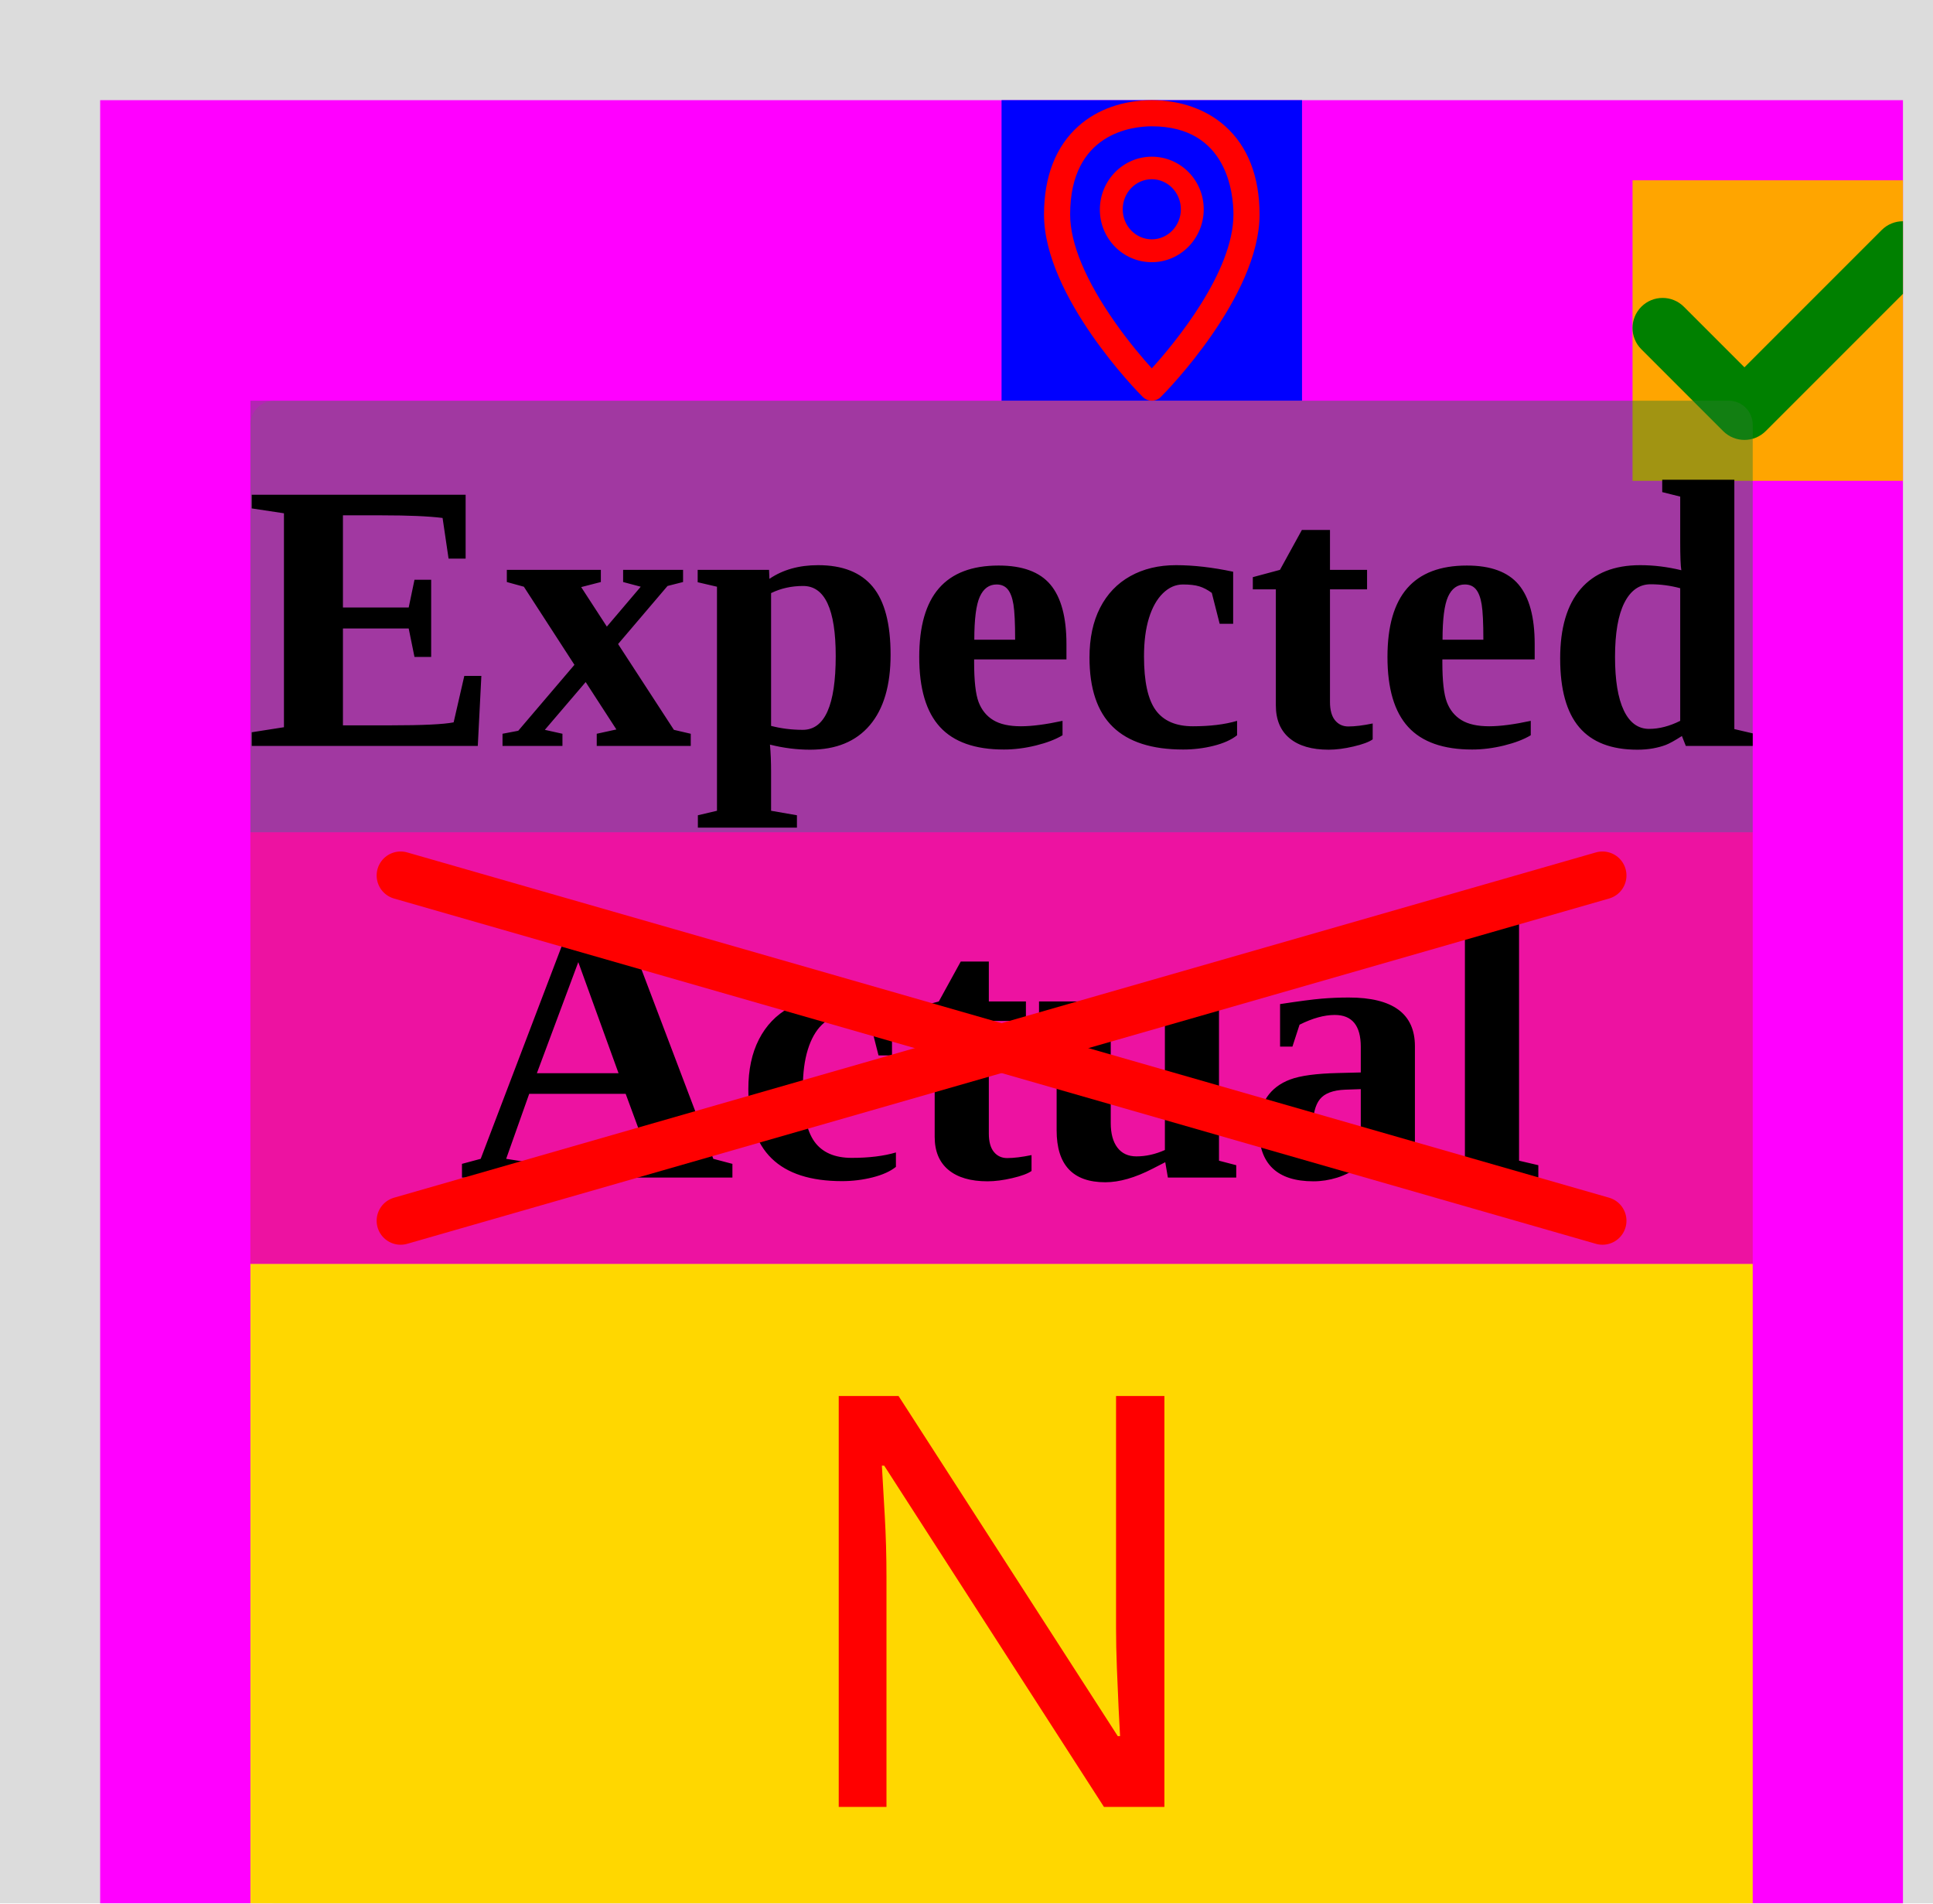
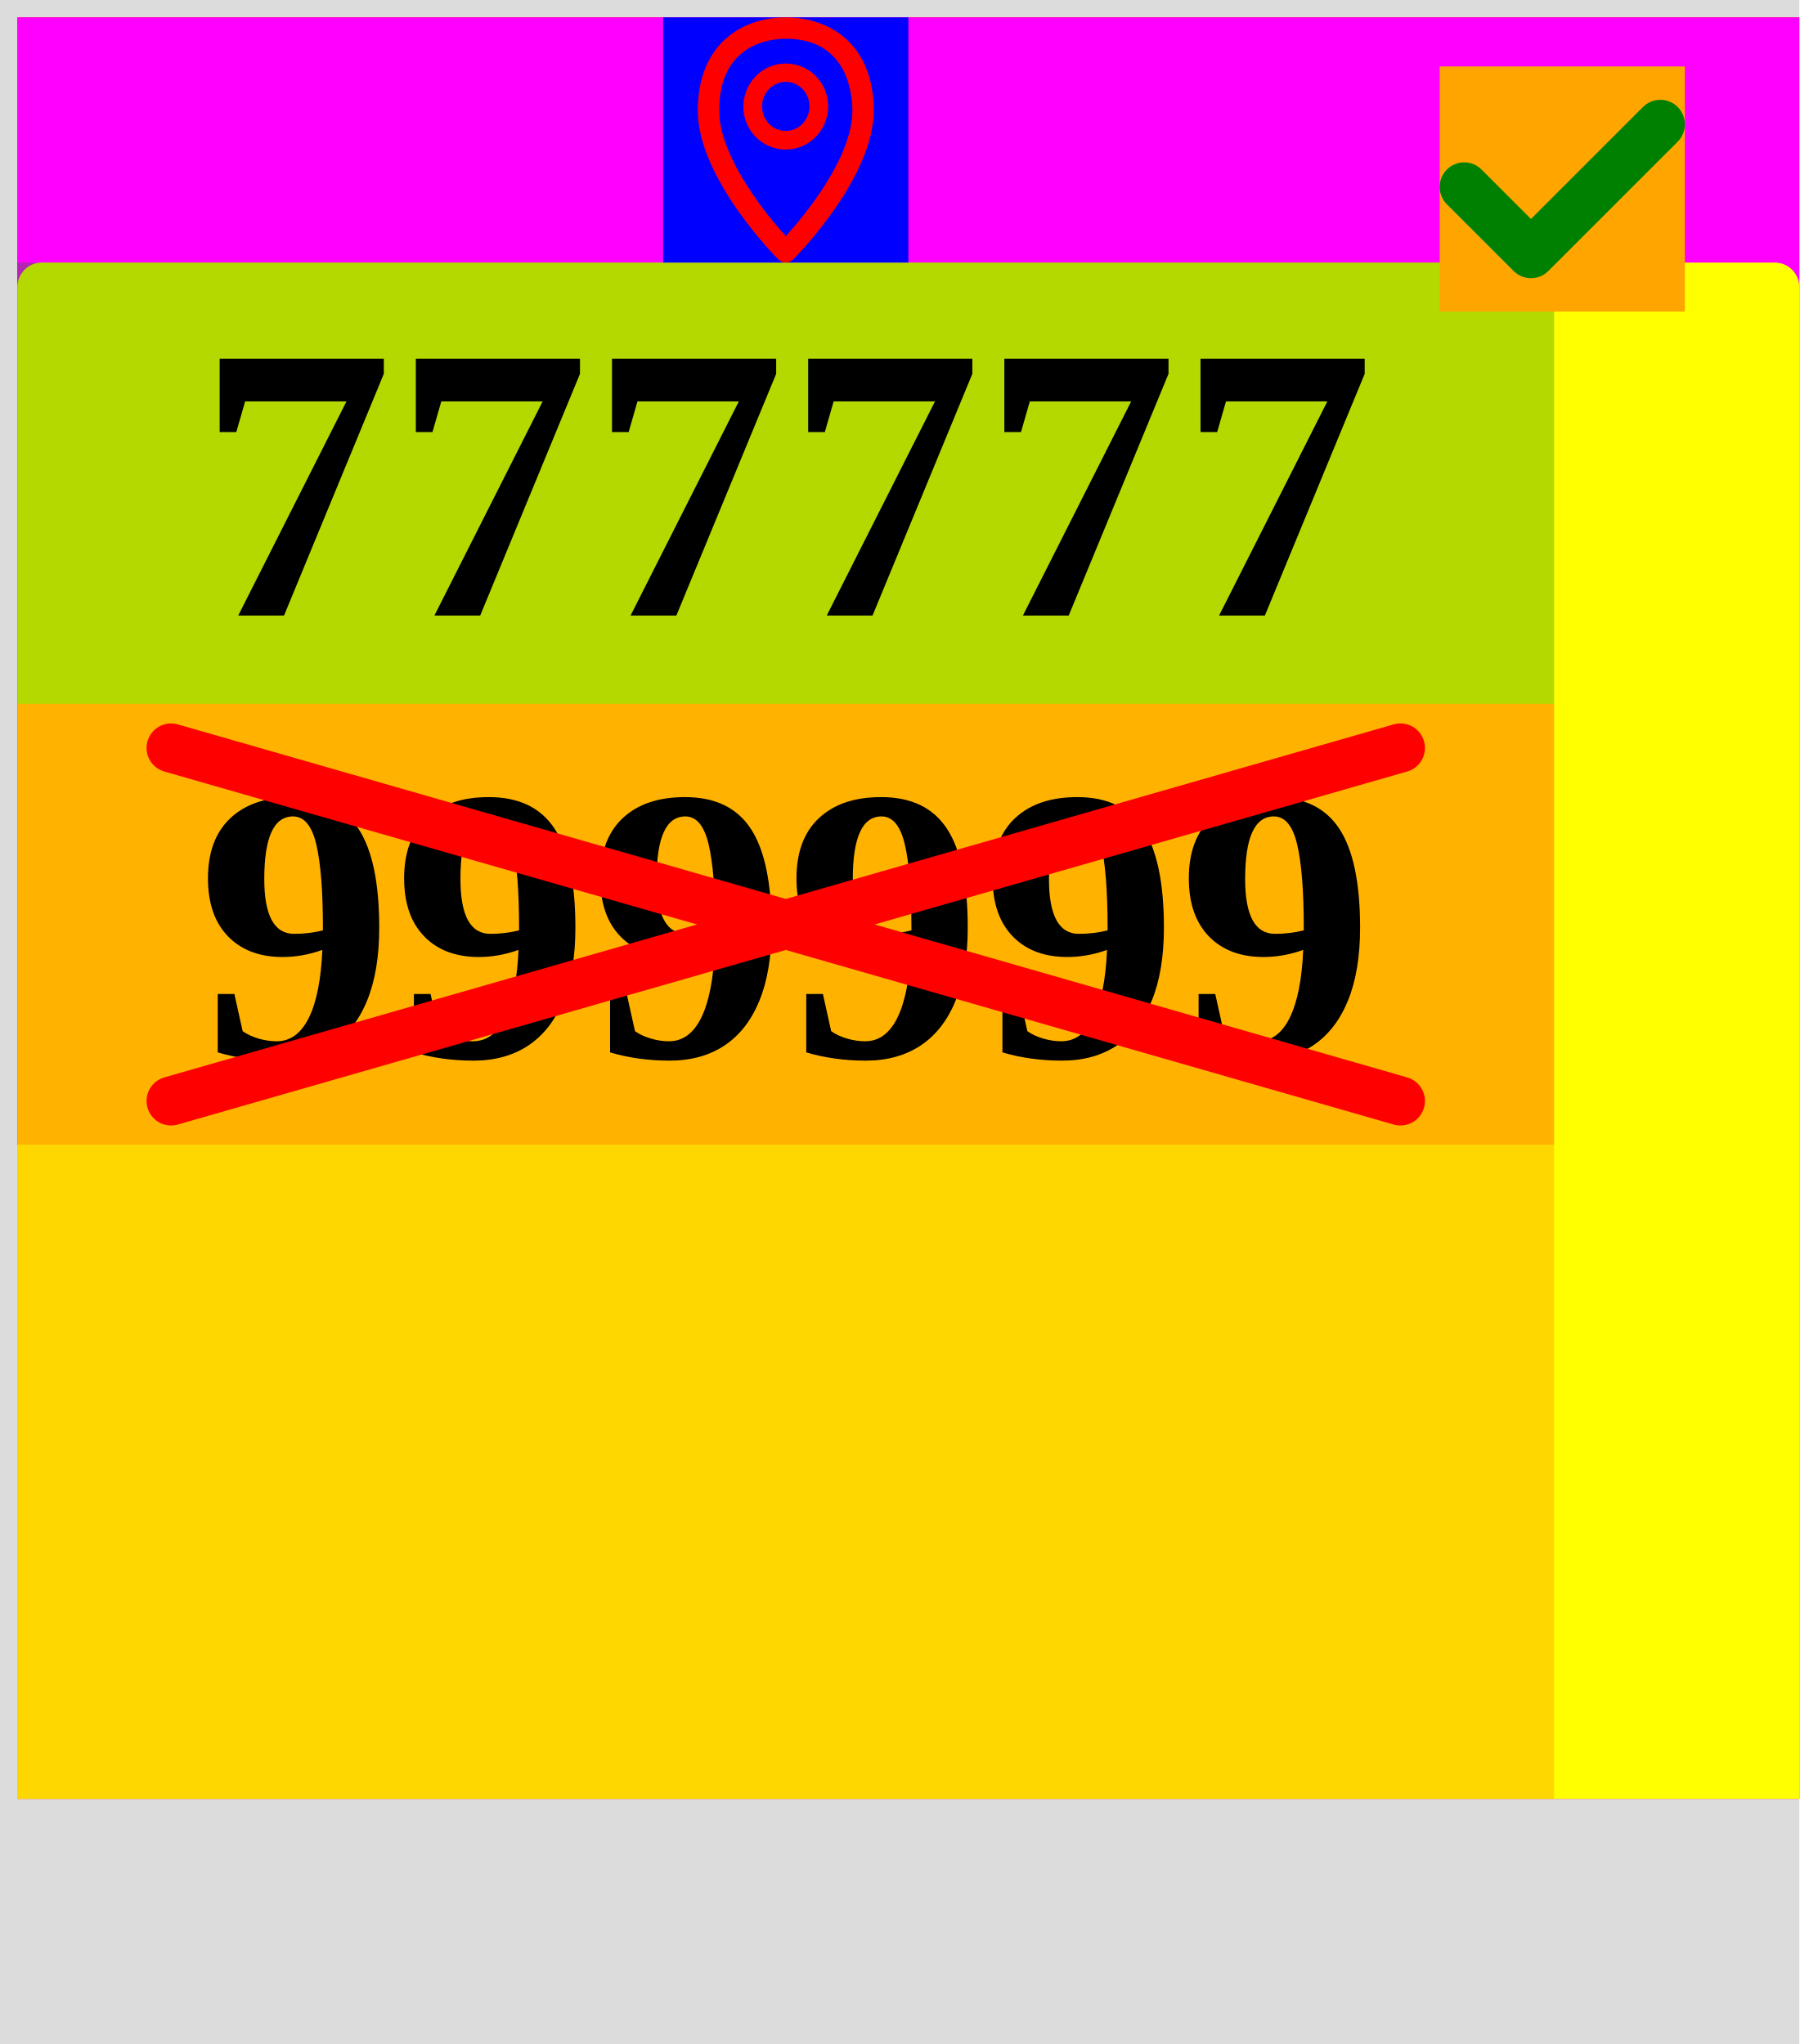
<svg xmlns="http://www.w3.org/2000/svg">
  <rect width="100%" height="100%" fill="#dcdcdc" />
-   <svg x="10" y="10" width="180" height="180" class="out">
-     <rect width="100%" height="100%" fill="fuchsia" />
-     <defs>
-       <style type="text/css">
- 				@font-face {
- 				font-family: SeaLife;
- 				src: url('./Sea-Life.otf');
- 				}
- 			</style>
-     </defs>
-     <svg id="current-icon" x="50%" y="0" width="30" height="30" viewBox="0 0 92 92" preserveAspectRatio="xMidYMin meet">
-       <rect width="100%" height="100%" fill="blue" />
-       <path fill="red" d="M68.4,7.9C62.7,2.8,54.7,0,46,0S29.3,2.8,23.6,7.9C16.6,14.1,13,23.4,13,35c0,25.1,28.9,54.6,30.2,55.8  c0.8,0.8,1.8,1.2,2.8,1.2s2.1-0.4,2.8-1.2C50.1,89.6,79,60.1,79,35C79,23.4,75.4,14.1,68.4,7.9z M46,82.1c-2.7-3-7-8-11.2-14  C25.8,55.3,21,43.9,21,35c0-25,19.1-27,25-27c23.2,0,25,20.7,25,27C71,52.6,53.1,74.3,46,82.1z M46,17.3c-8.8,0-15.9,7.3-15.9,16.2  S37.2,49.6,46,49.6c8.8,0,15.9-7.3,15.9-16.2S54.8,17.3,46,17.3z M46,42.6c-4.9,0-8.9-4.1-8.9-9.2s4-9.2,8.9-9.2  c4.9,0,8.9,4.1,8.9,9.2S50.9,42.6,46,42.6z" />
-     </svg>
-     <svg id="check-icon" x="153" y="8" width="30" height="30" viewBox="0 0 405.272 405.272">
-       <rect width="100%" height="100%" fill="orange" />
-       <path fill="green" d="M393.401,124.425L179.603,338.208c-15.832,15.835-41.514,15.835-57.361,0L11.878,227.836   c-15.838-15.835-15.838-41.52,0-57.358c15.841-15.841,41.521-15.841,57.355-0.006l81.698,81.699L336.037,67.064   c15.841-15.841,41.523-15.829,57.358,0C409.23,82.902,409.23,108.578,393.401,124.425z" />
-     </svg>
-     <svg x="15" y="30" width="150" height="150" viewBox="0 0 940 940" preserveAspectRatio="xMidYMax meet">
-       <rect width="100%" height="100%" fill="gray" rx="15" fill-opacity="20%" />
-       <svg x="0" y="0" width="940" height="270">
-         <rect width="100%" height="100%" fill="green" fill-opacity="30%" />
-         <svg x="0" y="0">
-           <text x="50%" y="50%" font-weight="bold" font-size="2000%" dominant-baseline="central" text-anchor="middle" text-rendering="geometricPrecision">Expected</text>
+   <svg x="10" y="10" width="1024" height="1024">
+     <rect width="100%" height="100%" fill="red" />
+     <svg viewBox="0 0 1090 1090">
+       <rect width="100%" height="100%" fill="fuchsia" />
+       <defs>
+         <style type="text/css">
+ 					@font-face {
+ 					font-family: SeaLife;
+ 					src: url('./Sea-Life.otf');
+ 					}
+ 				</style>
+       </defs>
+       <svg y="150">
+         <rect width="100%" height="100%" fill="yellow" rx="15" />
+         <svg x="0" y="0" width="940" height="270">
+           <rect width="100%" height="100%" fill="green" fill-opacity="30%" />
+           <svg x="0" y="0">
+             <text x="50%" y="50%" font-weight="bold" font-size="2000%" dominant-baseline="central" text-anchor="middle" text-rendering="geometricPrecision">777777</text>
+           </svg>
+         </svg>
+         <svg x="0" y="270" width="940" height="270">
+           <rect width="100%" height="100%" fill="red" fill-opacity="30%" />
+           <svg x="0" y="0">
+             <text x="50%" y="50%" font-weight="bold" font-size="2000%" dominant-baseline="central" text-anchor="middle" text-rendering="geometricPrecision">999999</text>
+           </svg>
+           <g>
+             <line x1="10%" y1="10%" x2="90%" y2="90%" stroke="red" stroke-width="30" stroke-linecap="round" />
+             <line x1="10%" y1="90%" x2="90%" y2="10%" stroke="red" stroke-width="30" stroke-linecap="round" />
+           </g>
+         </svg>
+         <svg x="0" y="540" width="940" height="400">
+           <rect width="100%" height="100%" fill="gold" />
+           <text x="50%" y="50%" font-family="SeaLife" font-size="3000%" fill="red" dominant-baseline="central" text-anchor="middle" text-rendering="geometricPrecision" />
        </svg>
      </svg>
-       <svg x="0" y="270" width="940" height="270">
-         <rect width="100%" height="100%" fill="red" fill-opacity="30%" />
-         <svg x="0" y="0">
-           <text x="50%" y="50%" font-weight="bold" font-size="2000%" dominant-baseline="central" text-anchor="middle" text-rendering="geometricPrecision">Actual</text>
-         </svg>
-         <line x1="10%" y1="10%" x2="90%" y2="90%" stroke="red" stroke-width="30" stroke-linecap="round" />
-         <line x1="10%" y1="90%" x2="90%" y2="10%" stroke="red" stroke-width="30" stroke-linecap="round" />
+       <svg id="current-icon" x="395" y="0" width="150" height="150" viewBox="0 0 92 92" preserveAspectRatio="xMidYMin meet">
+         <rect width="100%" height="100%" fill="blue" />
+         <path fill="red" d="M68.4,7.9C62.7,2.8,54.7,0,46,0S29.3,2.8,23.6,7.9C16.6,14.1,13,23.4,13,35c0,25.1,28.9,54.6,30.2,55.8  c0.8,0.8,1.8,1.2,2.8,1.2s2.1-0.4,2.8-1.2C50.1,89.6,79,60.1,79,35C79,23.4,75.4,14.1,68.4,7.9z M46,82.1c-2.7-3-7-8-11.2-14  C25.8,55.3,21,43.9,21,35c0-25,19.1-27,25-27c23.2,0,25,20.7,25,27C71,52.6,53.1,74.3,46,82.1z M46,17.3c-8.8,0-15.9,7.3-15.9,16.2  S37.2,49.6,46,49.6c8.8,0,15.9-7.3,15.9-16.2S54.8,17.3,46,17.3z M46,42.6c-4.9,0-8.9-4.1-8.9-9.2s4-9.2,8.9-9.2  c4.9,0,8.9,4.1,8.9,9.2S50.9,42.6,46,42.6z" />
      </svg>
-       <svg x="0" y="540" width="940" height="400">
-         <rect width="100%" height="100%" fill="gold" />
-         <text x="50%" y="50%" font-family="SeaLife" font-size="3000%" fill="red" dominant-baseline="central" text-anchor="middle" text-rendering="geometricPrecision">N</text>
+       <svg id="check-icon" x="870" y="30" width="150" height="150" viewBox="0 0 405.272 405.272">
+         <rect width="100%" height="100%" fill="orange" />
+         <path fill="green" d="M393.401,124.425L179.603,338.208c-15.832,15.835-41.514,15.835-57.361,0L11.878,227.836   c-15.838-15.835-15.838-41.52,0-57.358c15.841-15.841,41.521-15.841,57.355-0.006l81.698,81.699L336.037,67.064   c15.841-15.841,41.523-15.829,57.358,0C409.23,82.902,409.23,108.578,393.401,124.425z" />
      </svg>
    </svg>
  </svg>
</svg>
